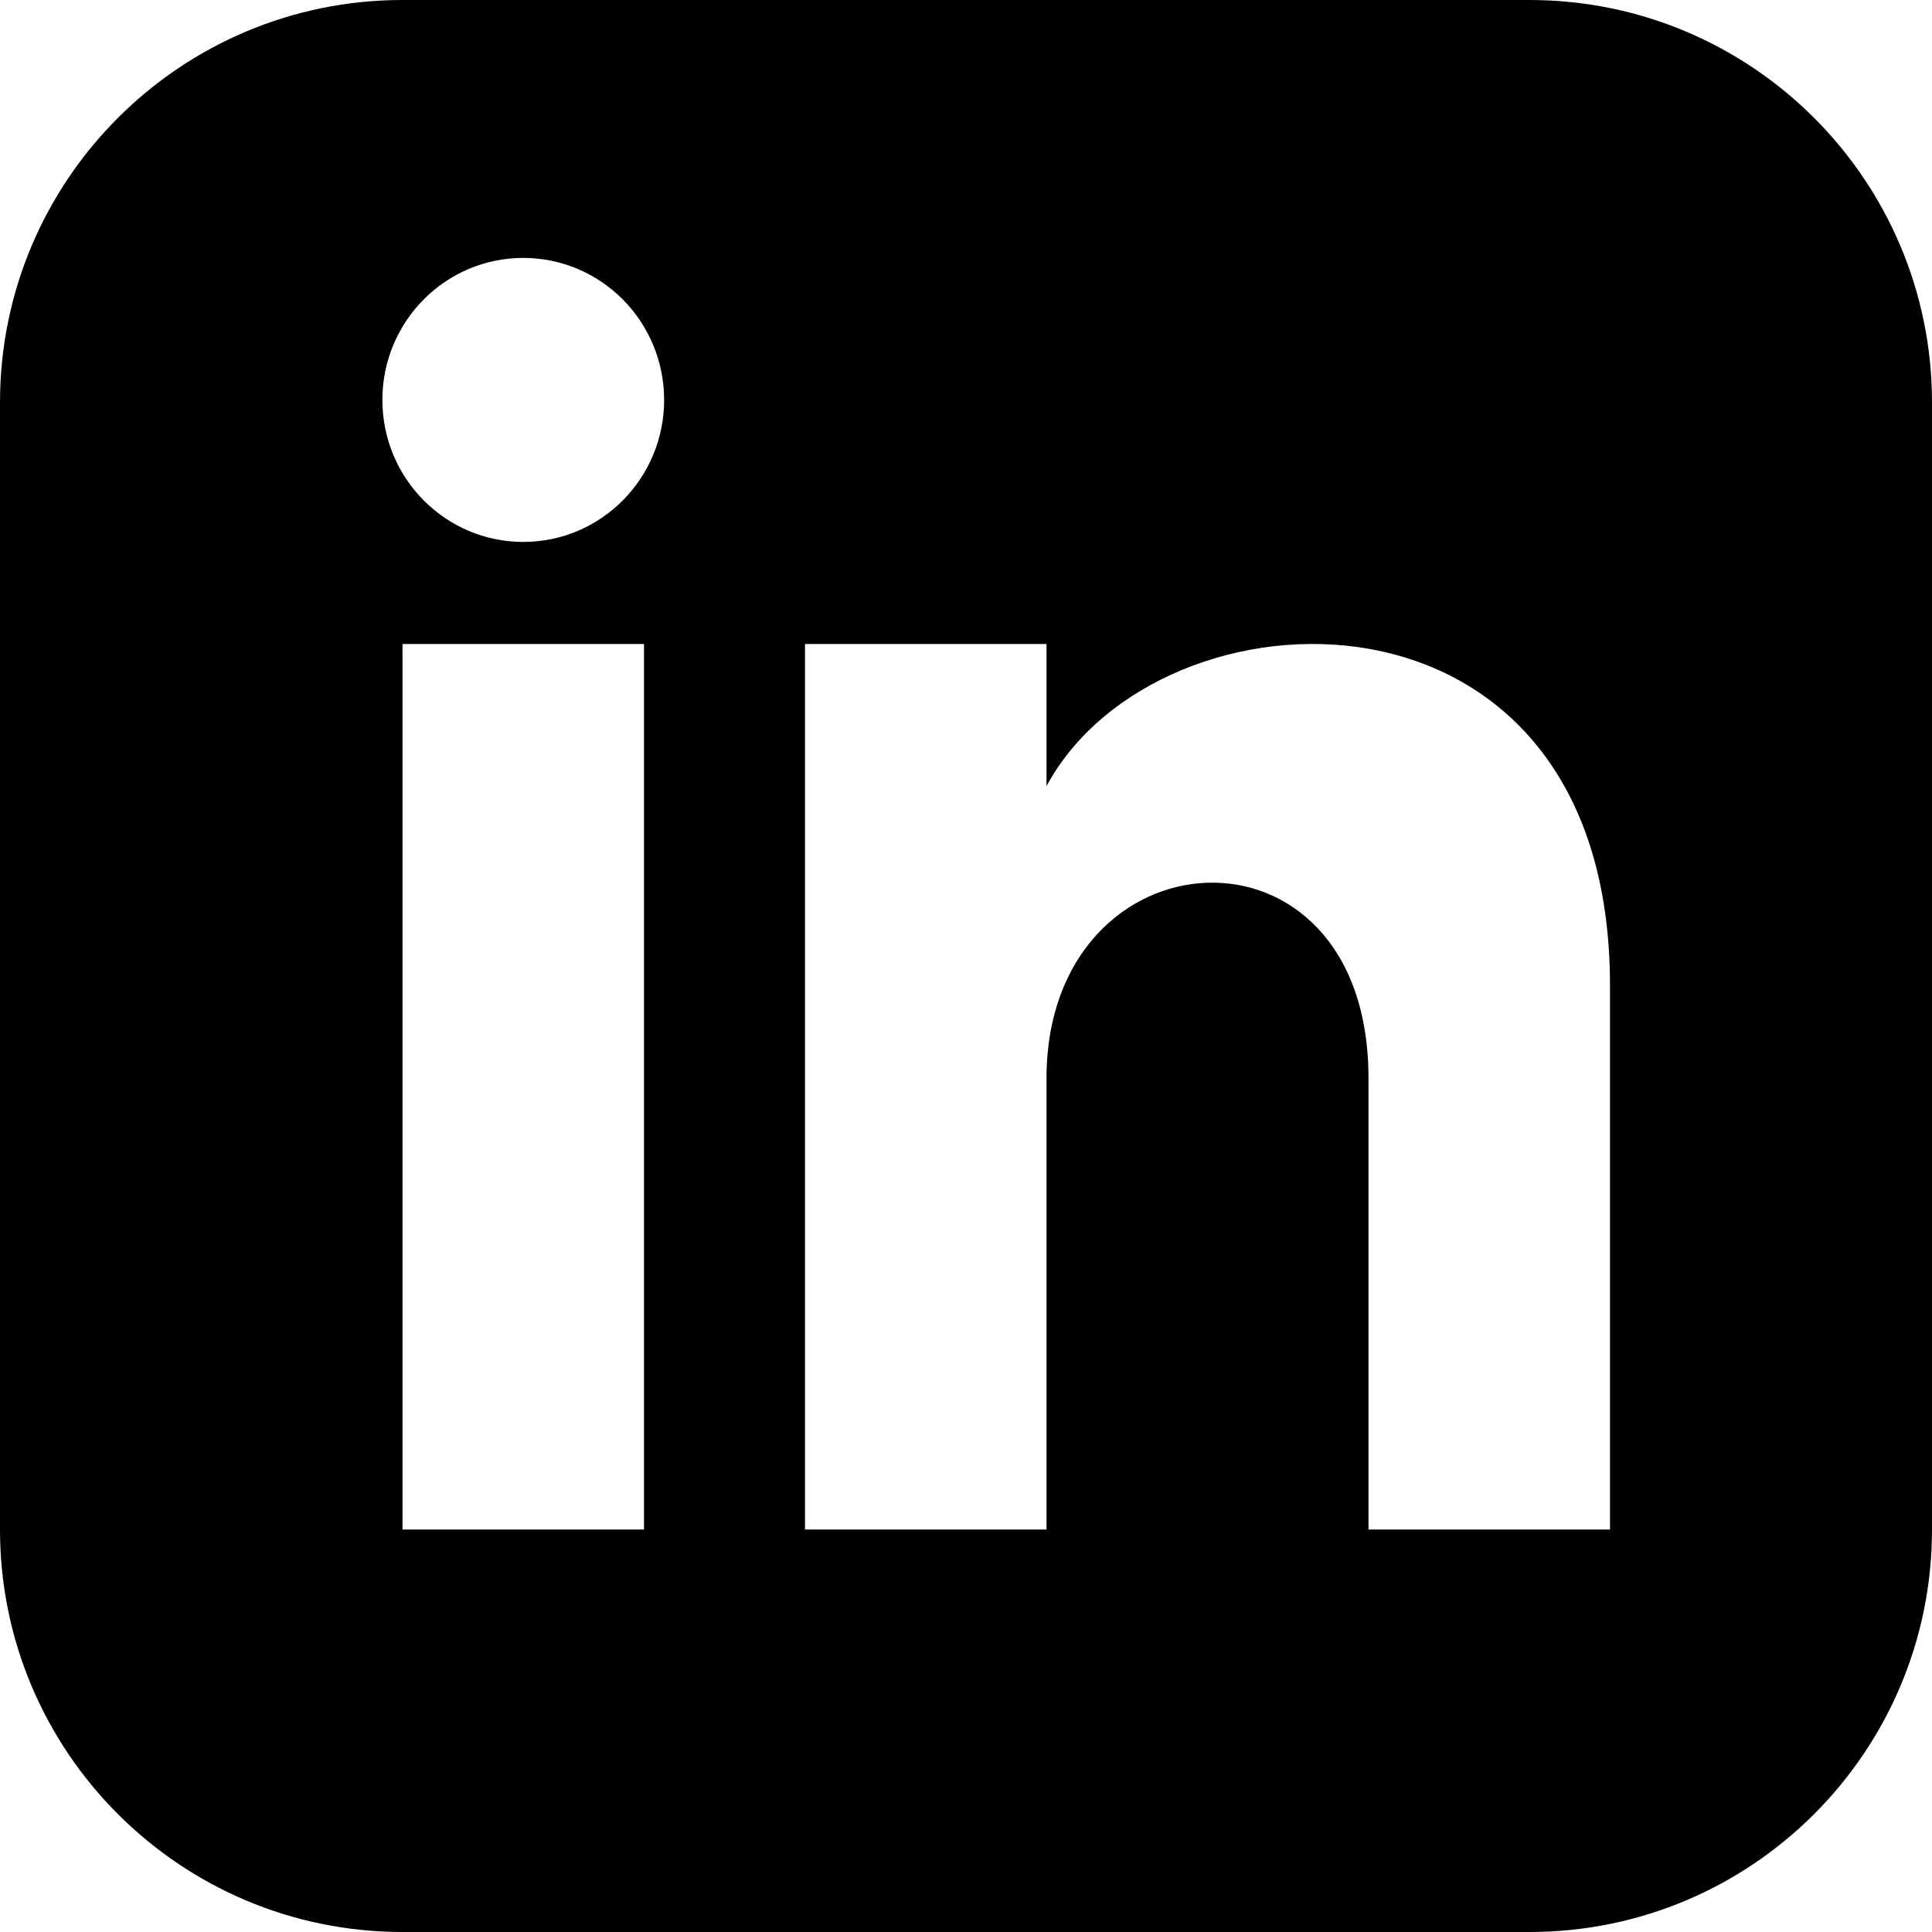
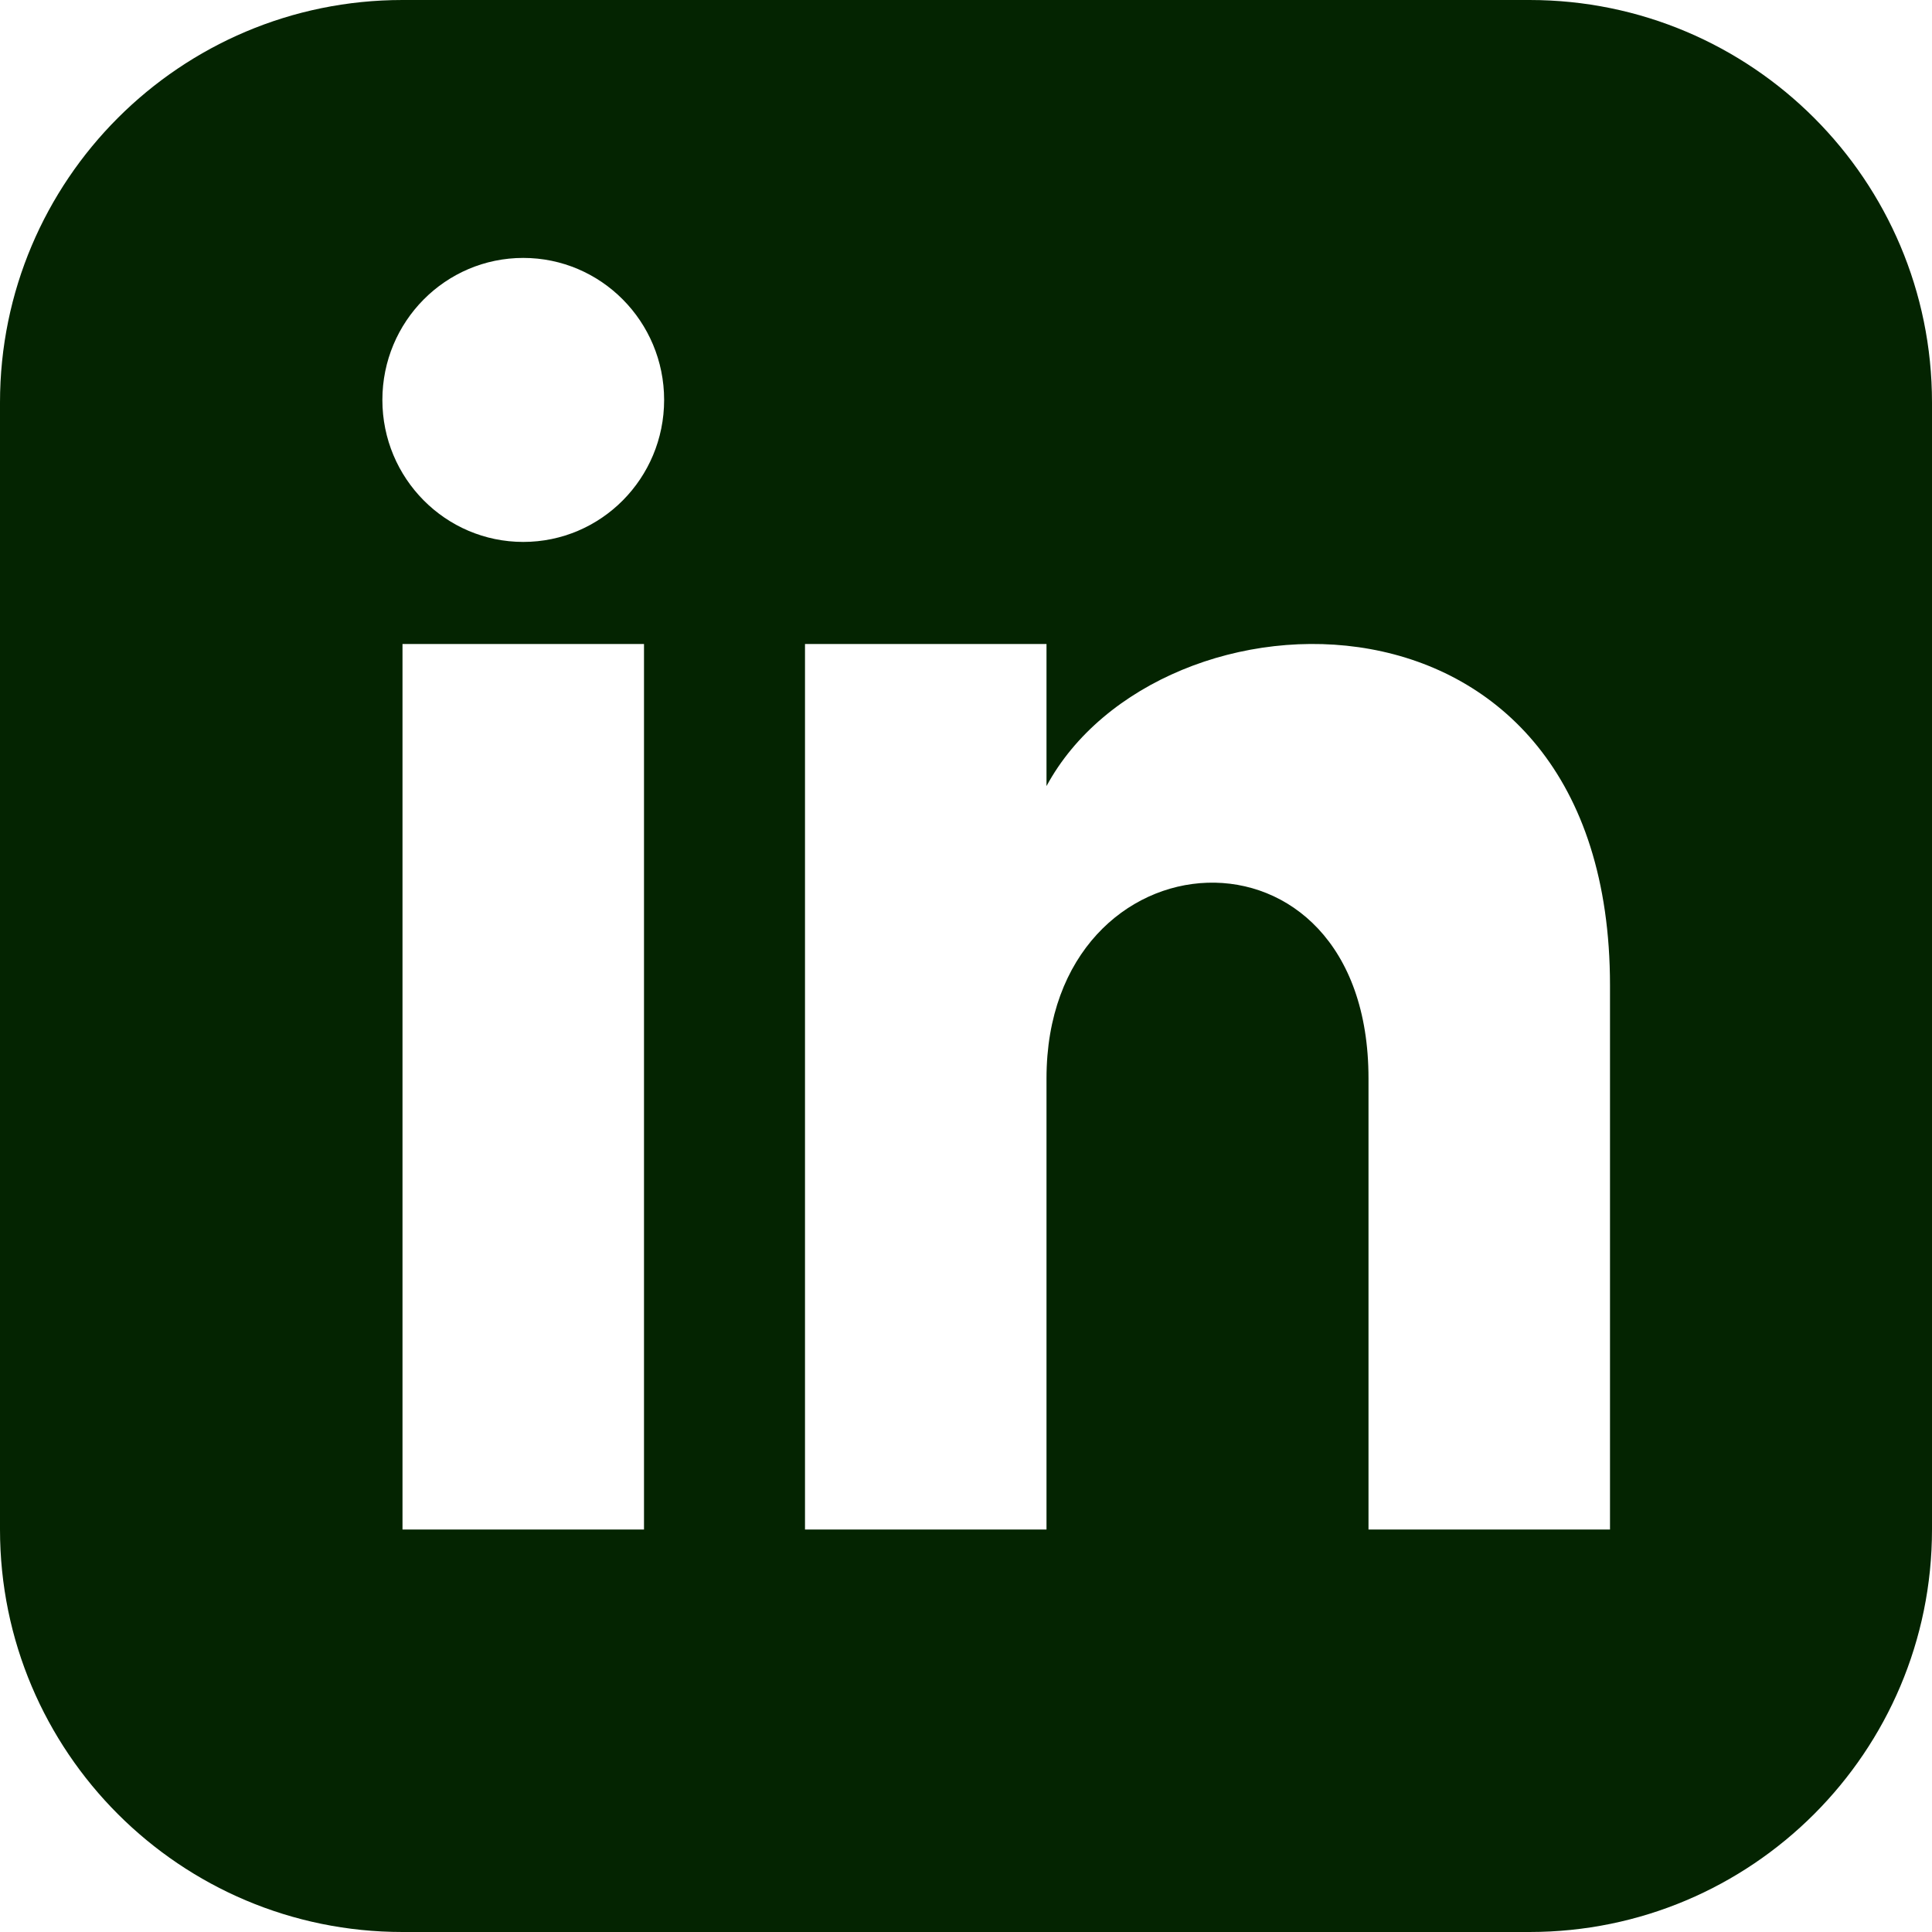
<svg xmlns="http://www.w3.org/2000/svg" width="24" height="24" viewBox="0 0 24 24">
-   <path d="M19 0h-14c-2.761 0-5 2.239-5 5v14c0 2.761 2.239 5 5 5h14c2.762 0 5-2.239 5-5v-14c0-2.761-2.238-5-5-5zm-11 19h-3v-11h3v11zm-1.5-12.268c-.966 0-1.75-.79-1.75-1.764s.784-1.764 1.75-1.764 1.75.79 1.75 1.764-.783 1.764-1.75 1.764zm13.5 12.268h-3v-5.604c0-3.368-4-3.113-4 0v5.604h-3v-11h3v1.765c1.396-2.586 7-2.777 7 2.476v6.759z" />
+   <path fill="#042401" d="M19 0h-14c-2.761 0-5 2.239-5 5v14c0 2.761 2.239 5 5 5h14c2.762 0 5-2.239 5-5v-14c0-2.761-2.238-5-5-5zm-11 19h-3v-11h3v11zm-1.5-12.268c-.966 0-1.75-.79-1.75-1.764s.784-1.764 1.75-1.764 1.75.79 1.75 1.764-.783 1.764-1.75 1.764zm13.5 12.268h-3v-5.604c0-3.368-4-3.113-4 0v5.604h-3v-11h3v1.765c1.396-2.586 7-2.777 7 2.476v6.759z" />
</svg>
